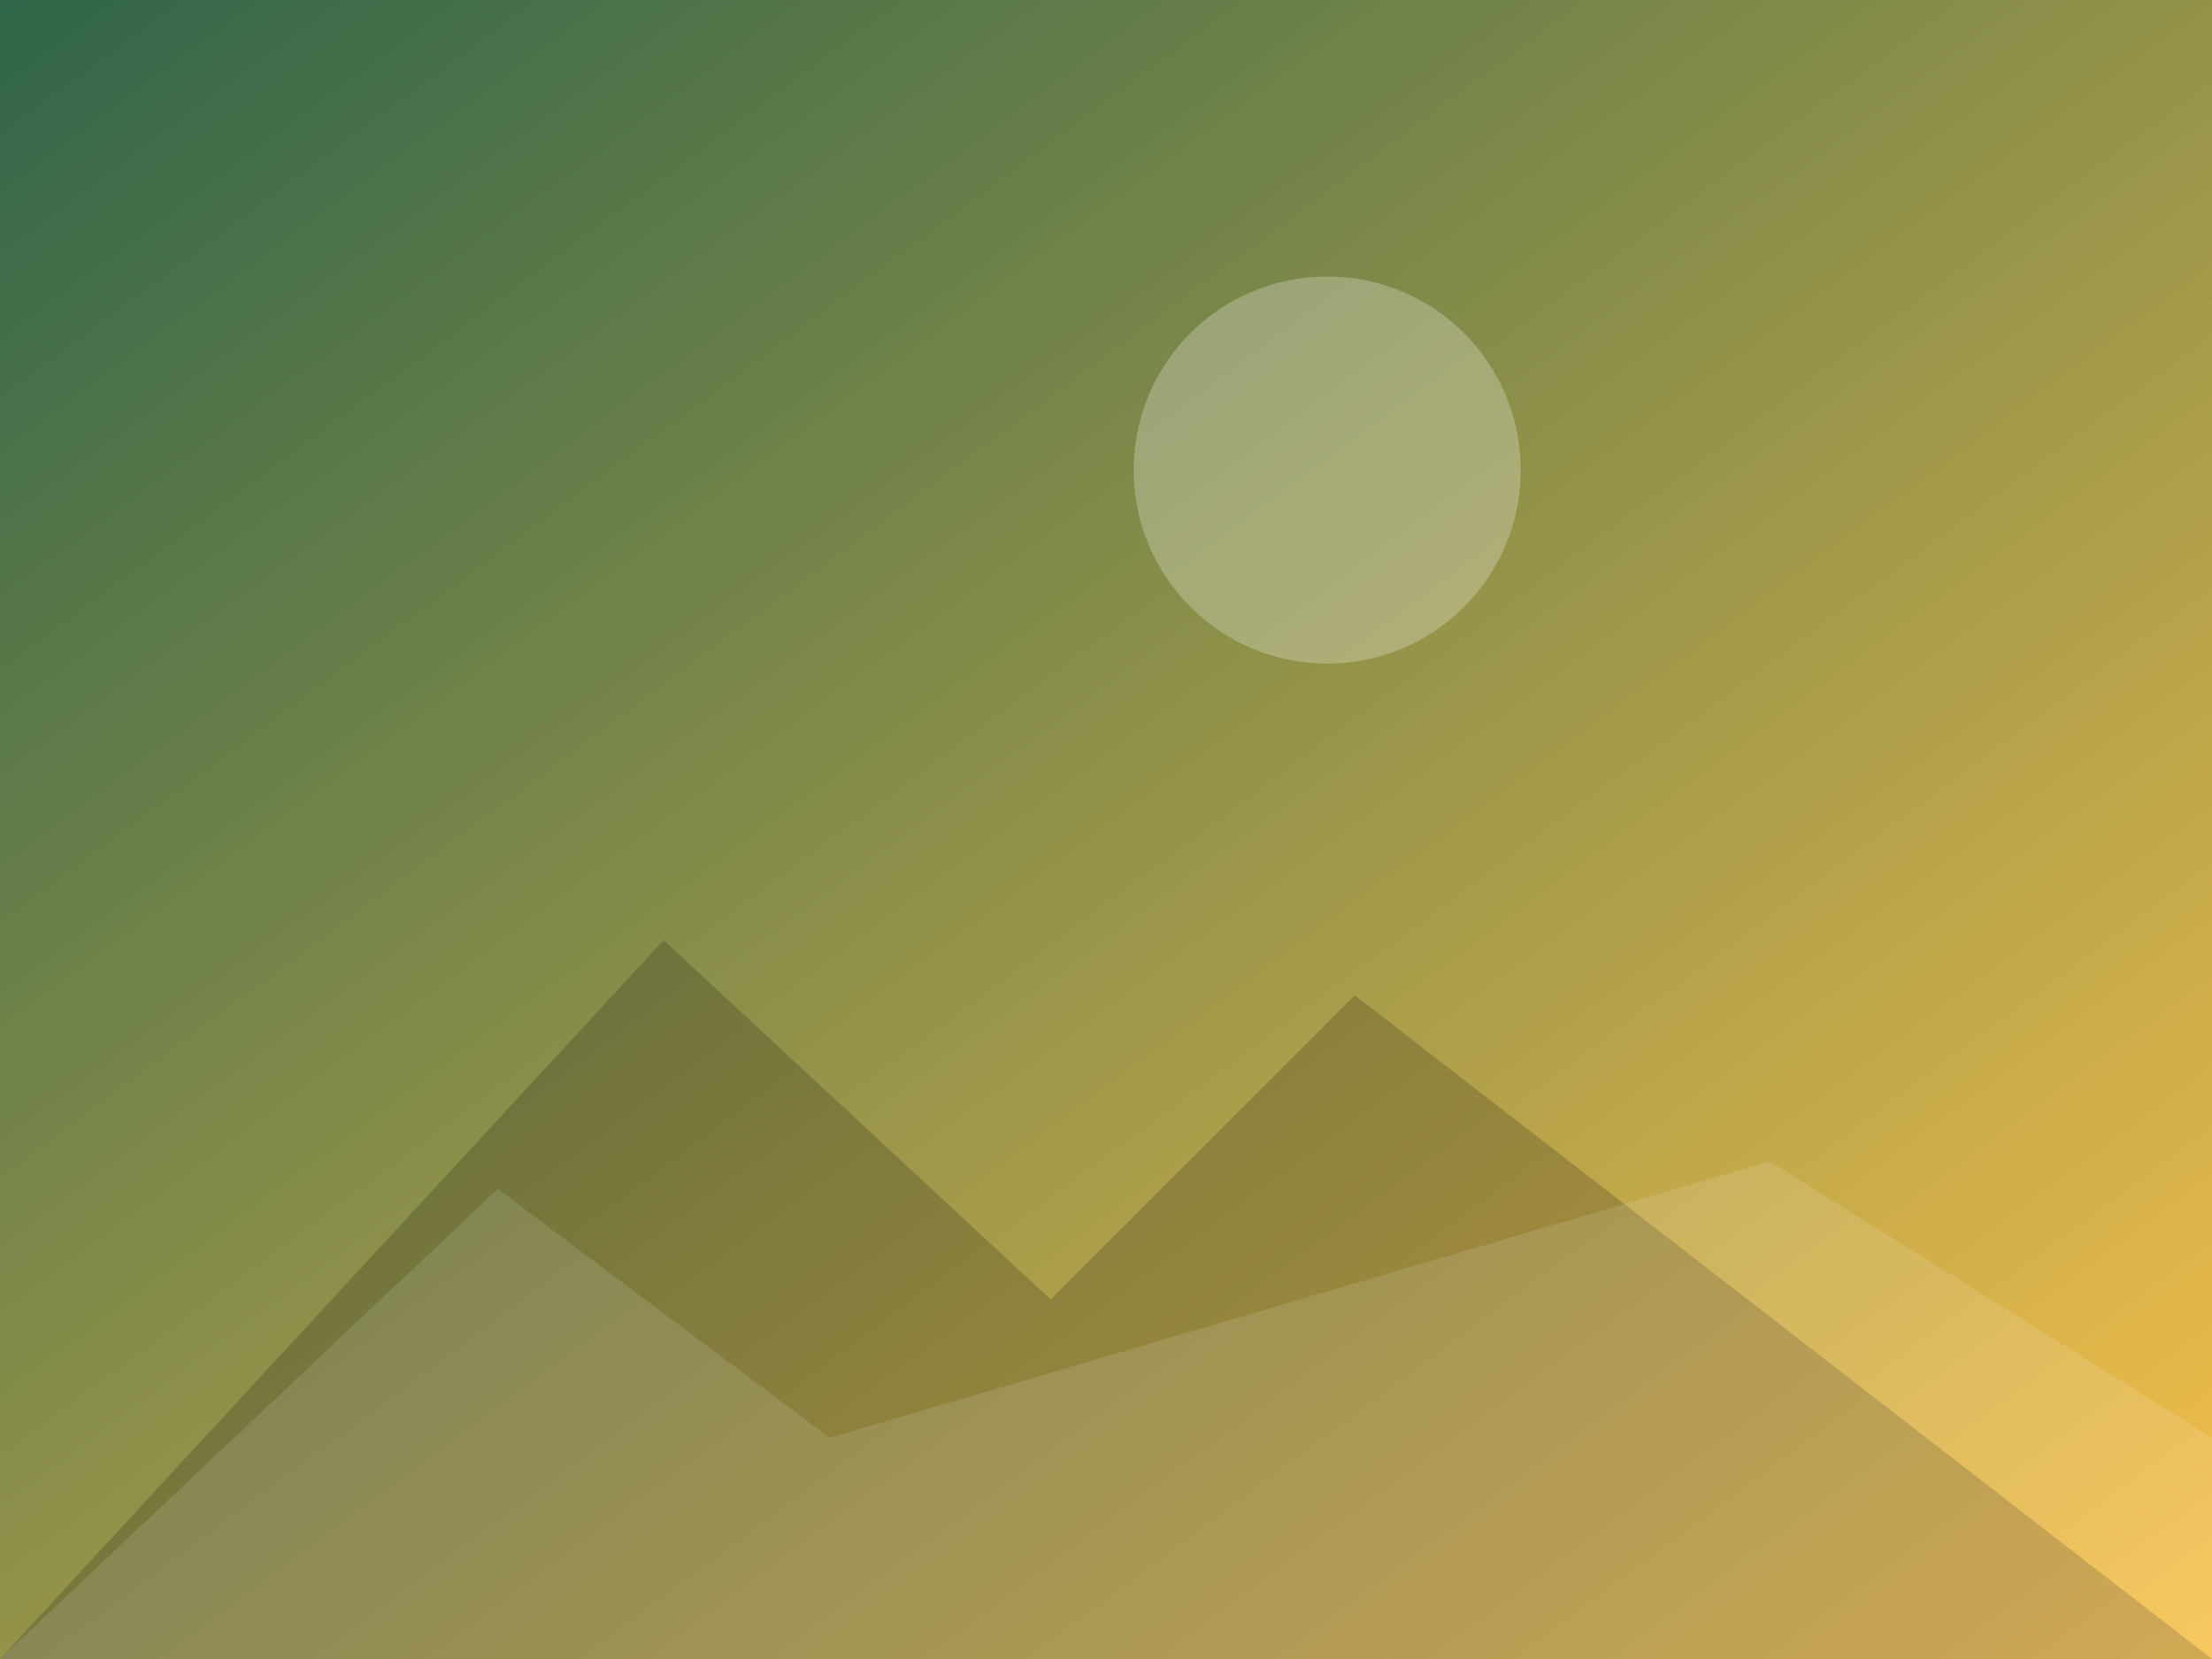
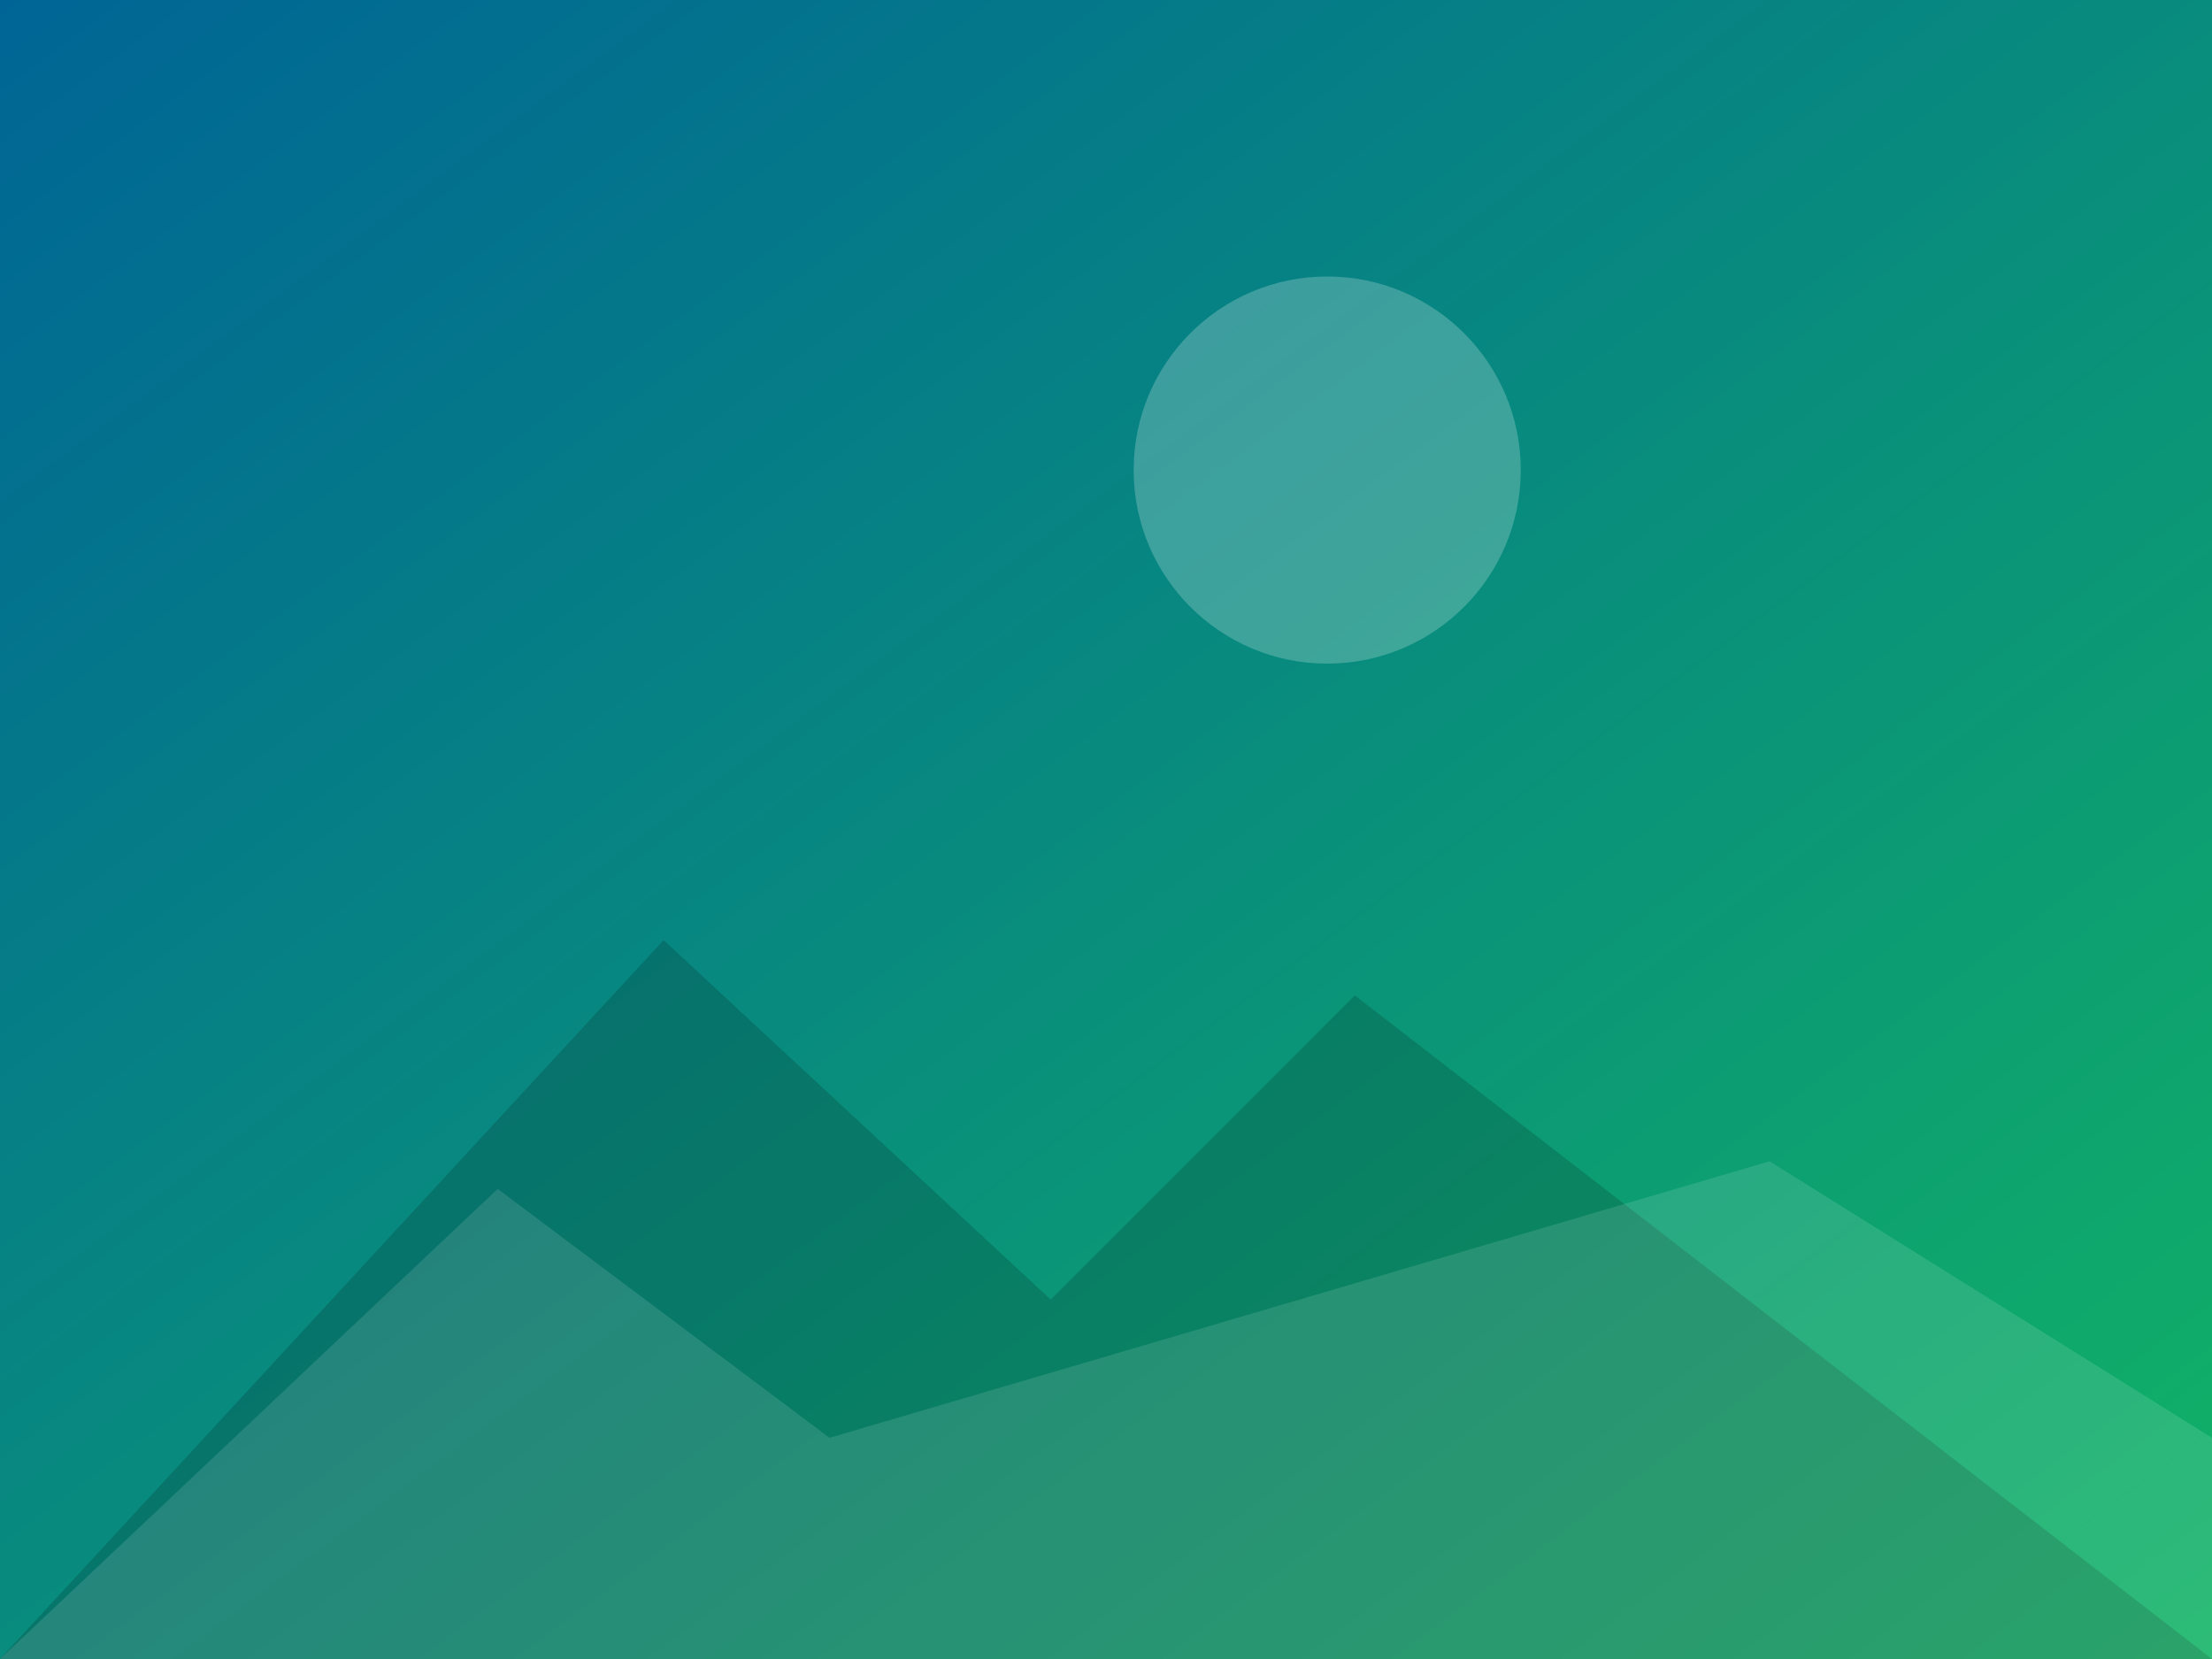
<svg xmlns="http://www.w3.org/2000/svg" viewBox="0 0 800 600">
  <defs>
    <linearGradient id="g" x1="0" y1="0" x2="1" y2="1">
-       <stop offset="0" stop-color="#2f6549" />
-       <stop offset="1" stop-color="#f7c04a" />
+       <stop offset="0" stop-color="#006596" />
+       <stop offset="1" stop-color="#11b365" />
    </linearGradient>
  </defs>
  <rect width="800" height="600" fill="url(#g)" />
-   <circle cx="480" cy="170" r="70" fill="#fff" opacity=".25" />
-   <path d="M0 600 L240 340 L380 470 L490 360 L800 600Z" fill="#000" opacity=".18" />
+   <circle cx="480" cy="170" r="70" fill="#fff" opacity=".22" />
+   <path d="M0 600 L240 340 L380 470 L490 360 L800 600Z" fill="#000" opacity=".16" />
  <path d="M0 600 L180 430 L300 520 L640 420 L800 520 L800 600Z" fill="#fff" opacity=".12" />
</svg>
